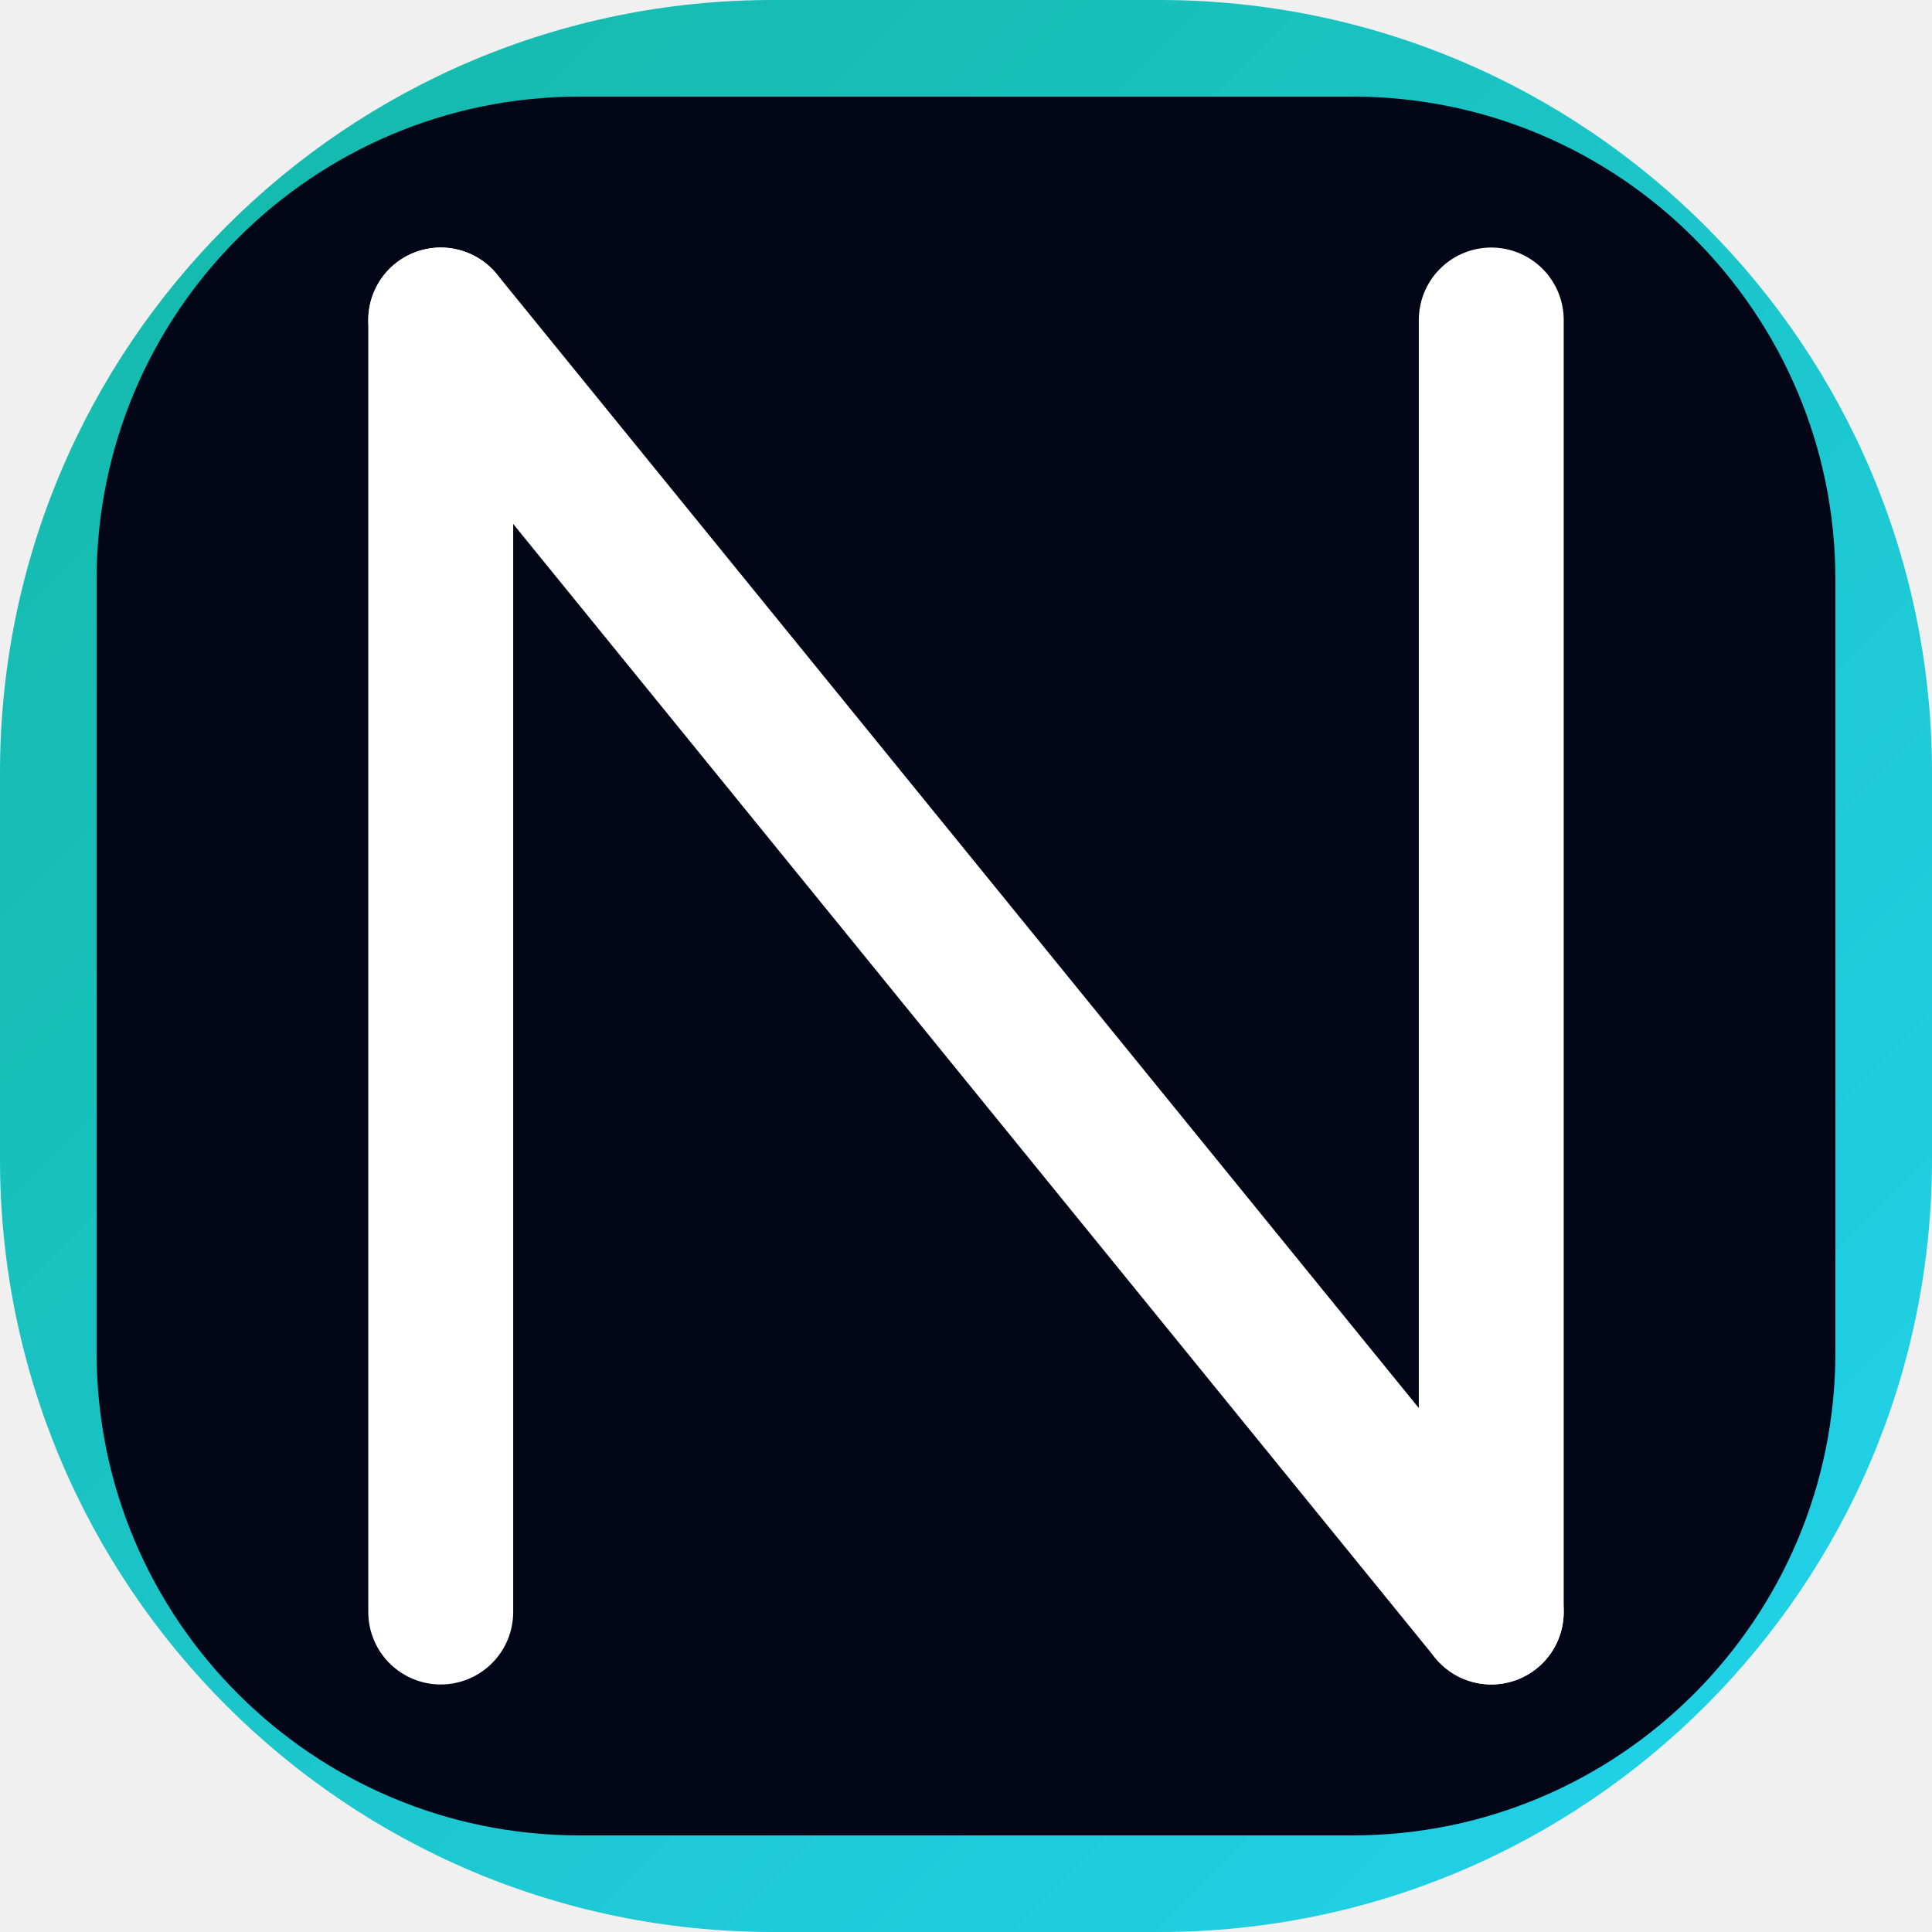
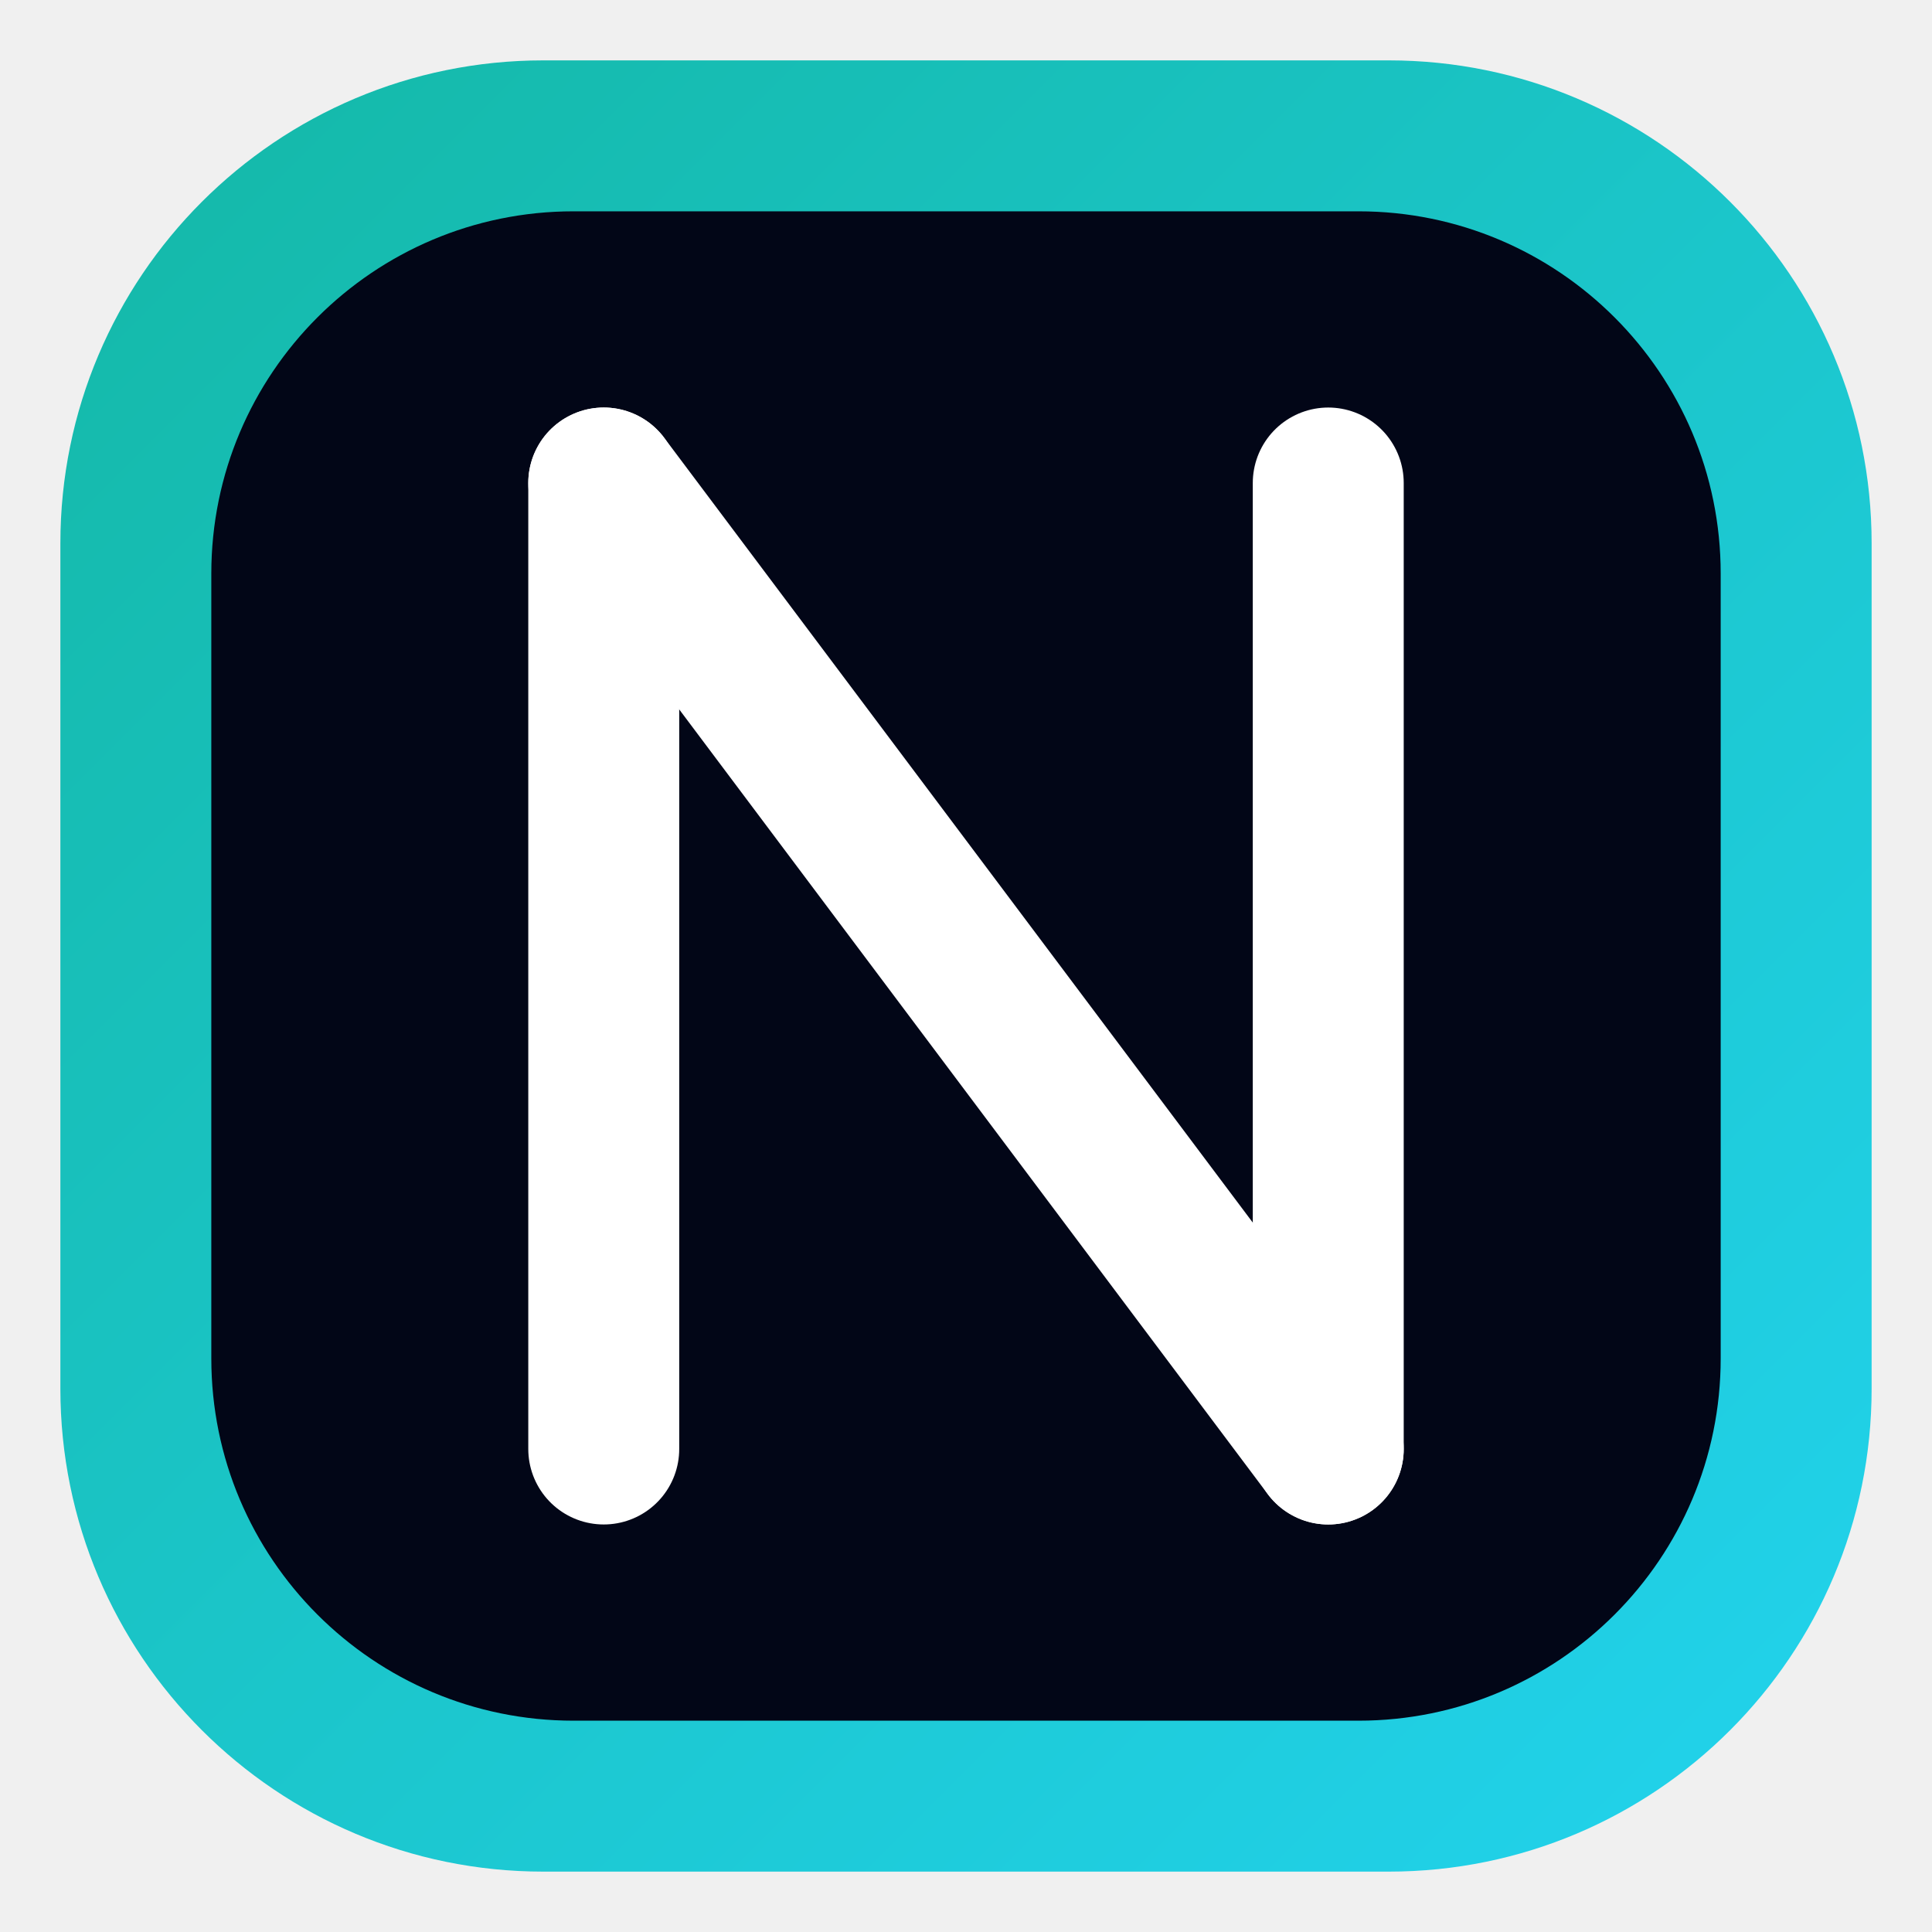
- <svg xmlns="http://www.w3.org/2000/svg" viewBox="0 0 32 32" fill="none">
+ <svg xmlns="http://www.w3.org/2000/svg" viewBox="0 0 64 64">
  <defs>
    <linearGradient id="tile" x1="0" y1="0" x2="1" y2="1">
      <stop offset="0" stop-color="#14b8a6" />
      <stop offset="1" stop-color="#22d3ee" />
    </linearGradient>
  </defs>
-   <rect width="32" height="32" rx="12.8" fill="url(#tile)" />
-   <rect x="1.6" y="1.6" width="28.8" height="28.8" rx="8" fill="#020617" />
-   <g fill="none" stroke="#ffffff" stroke-width="2.4" stroke-linecap="round" stroke-linejoin="round">
-     <path d="M7.3 5.3 V26.7" />
-     <path d="M24.7 5.3 V26.7" />
-     <path d="M7.3 5.3 L24.7 26.7" />
+   <rect x="2" y="2" width="60" height="60" rx="16" fill="url(#tile)" />
+   <rect x="7" y="7" width="50" height="50" rx="12" fill="#020617" />
+   <g fill="none" stroke="#ffffff" stroke-width="5" stroke-linecap="round" stroke-linejoin="round">
+     <path d="M20 16 V48" />
+     <path d="M44 16 V48" />
+     <path d="M20 16 L44 48" />
  </g>
</svg>
